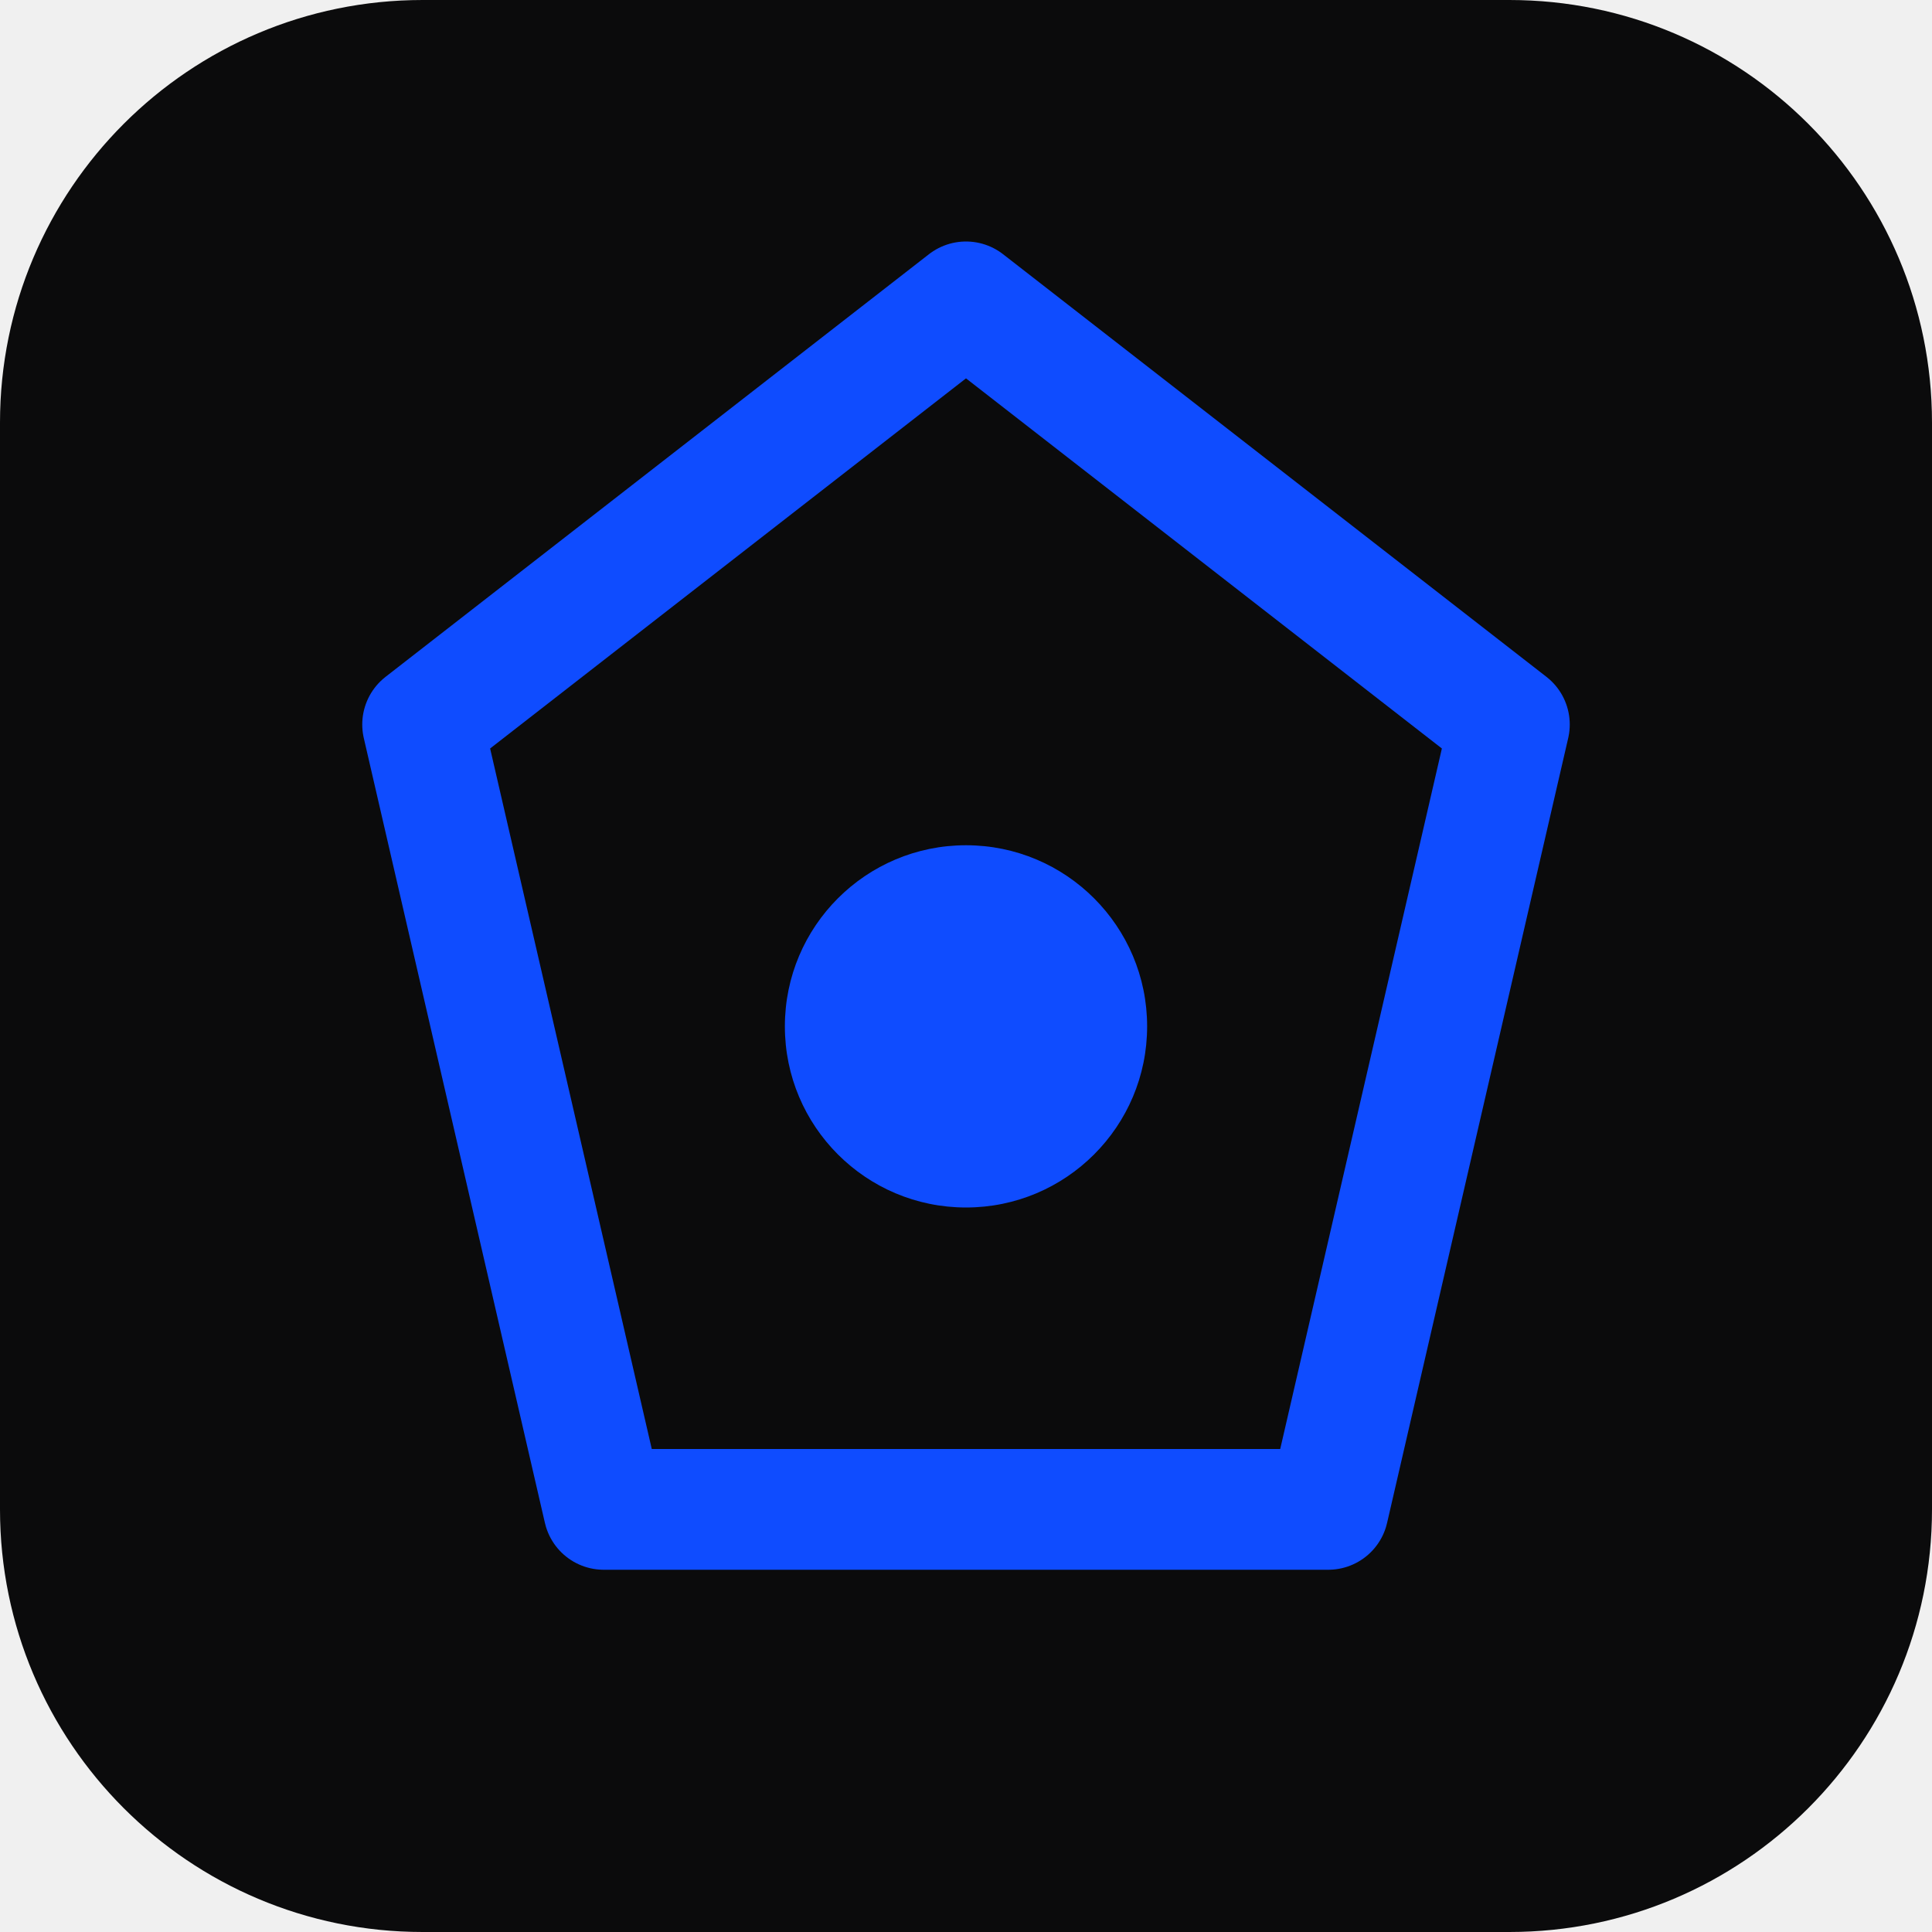
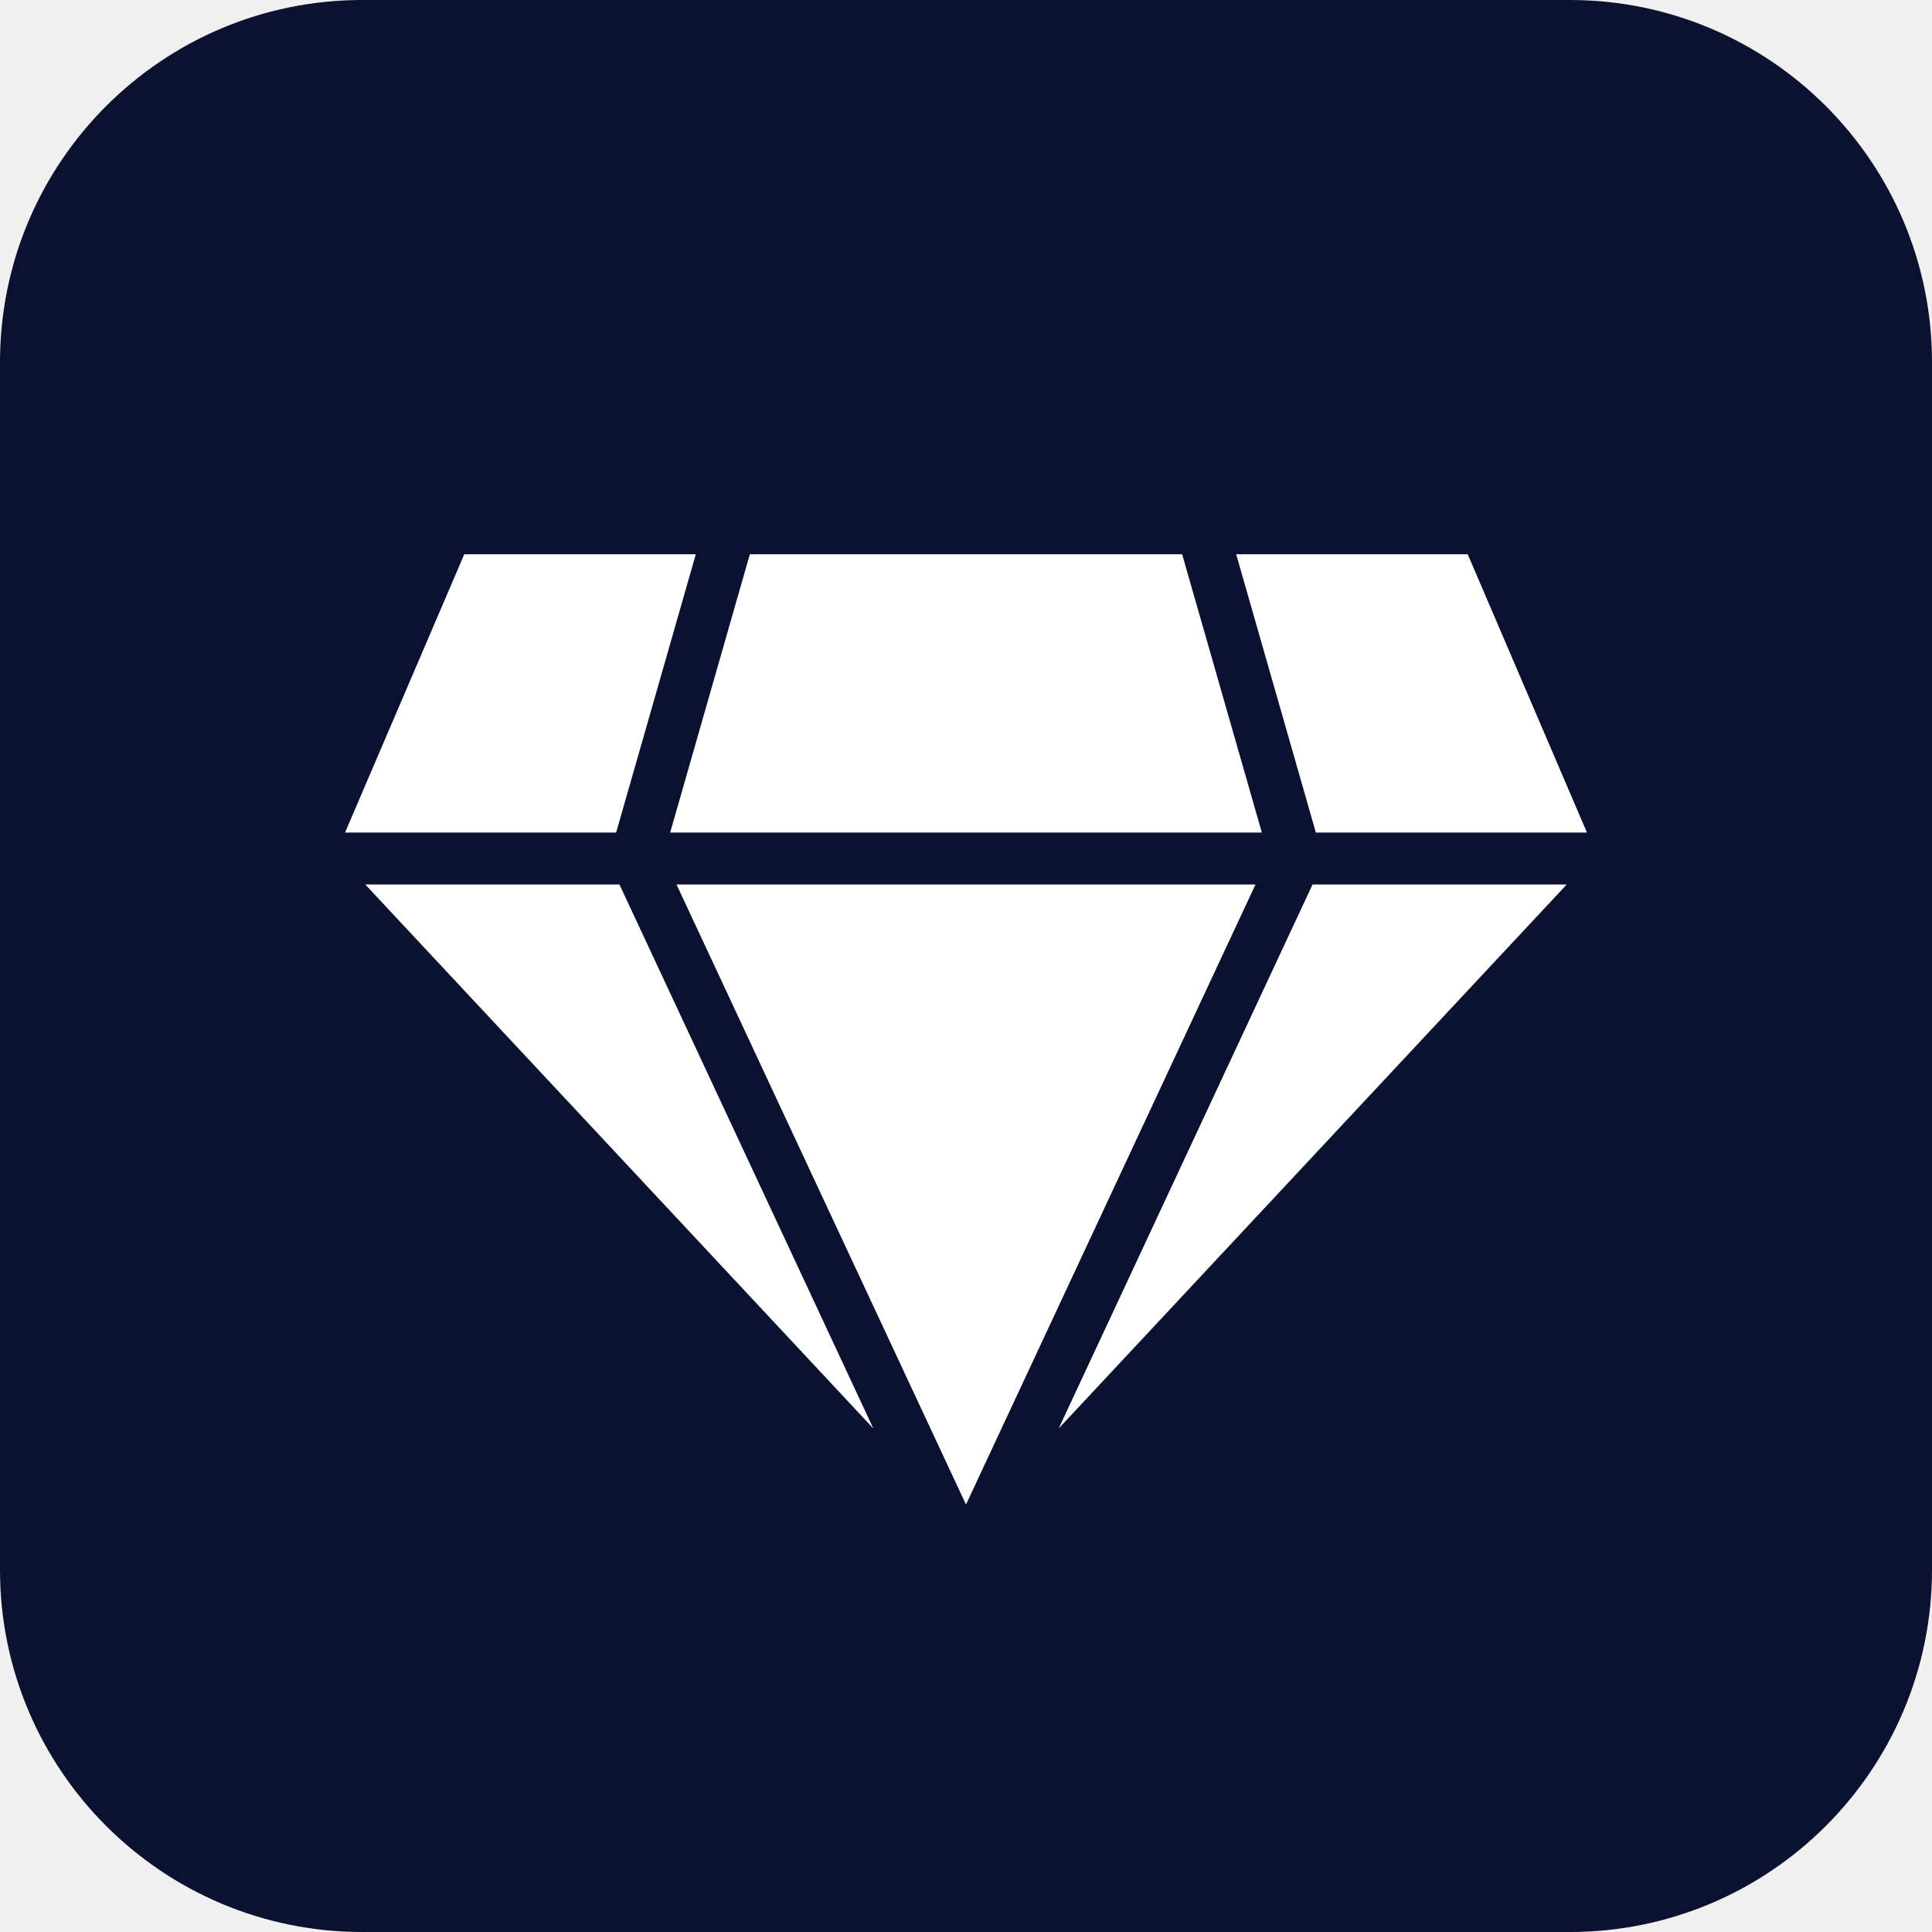
<svg xmlns="http://www.w3.org/2000/svg" viewBox="0 0 64 64">
-   <rect width="64" height="64" rx="14" fill="#0b0b0c" />
-   <path d="M32 10 L50 24 L44 50 L20 50 L14 24 Z" fill="none" stroke="#0F4CFF" stroke-width="4" stroke-linejoin="round" />
-   <circle cx="32" cy="34" r="6" fill="#0F4CFF" />
+   <rect width="64" height="64" rx="12" fill="#0a1230" />
+   <g fill="#ffffff">
+     <polygon points="15.38,18.36 23.05,18.36 20.41,27.58 11.43,27.58" />
+     <polygon points="24.84,18.36 39.16,18.36 41.80,27.58 22.20,27.58" />
+     <polygon points="40.95,18.36 48.62,18.36 52.57,27.58 43.59,27.58" />
+     <polygon points="12.10,29.30 20.52,29.30 28.93,47.32" />
+     <polygon points="22.41,29.30 41.59,29.30 32.00,49.84" />
+     <polygon points="43.48,29.30 51.90,29.30 35.07,47.32" />
+   </g>
</svg>
